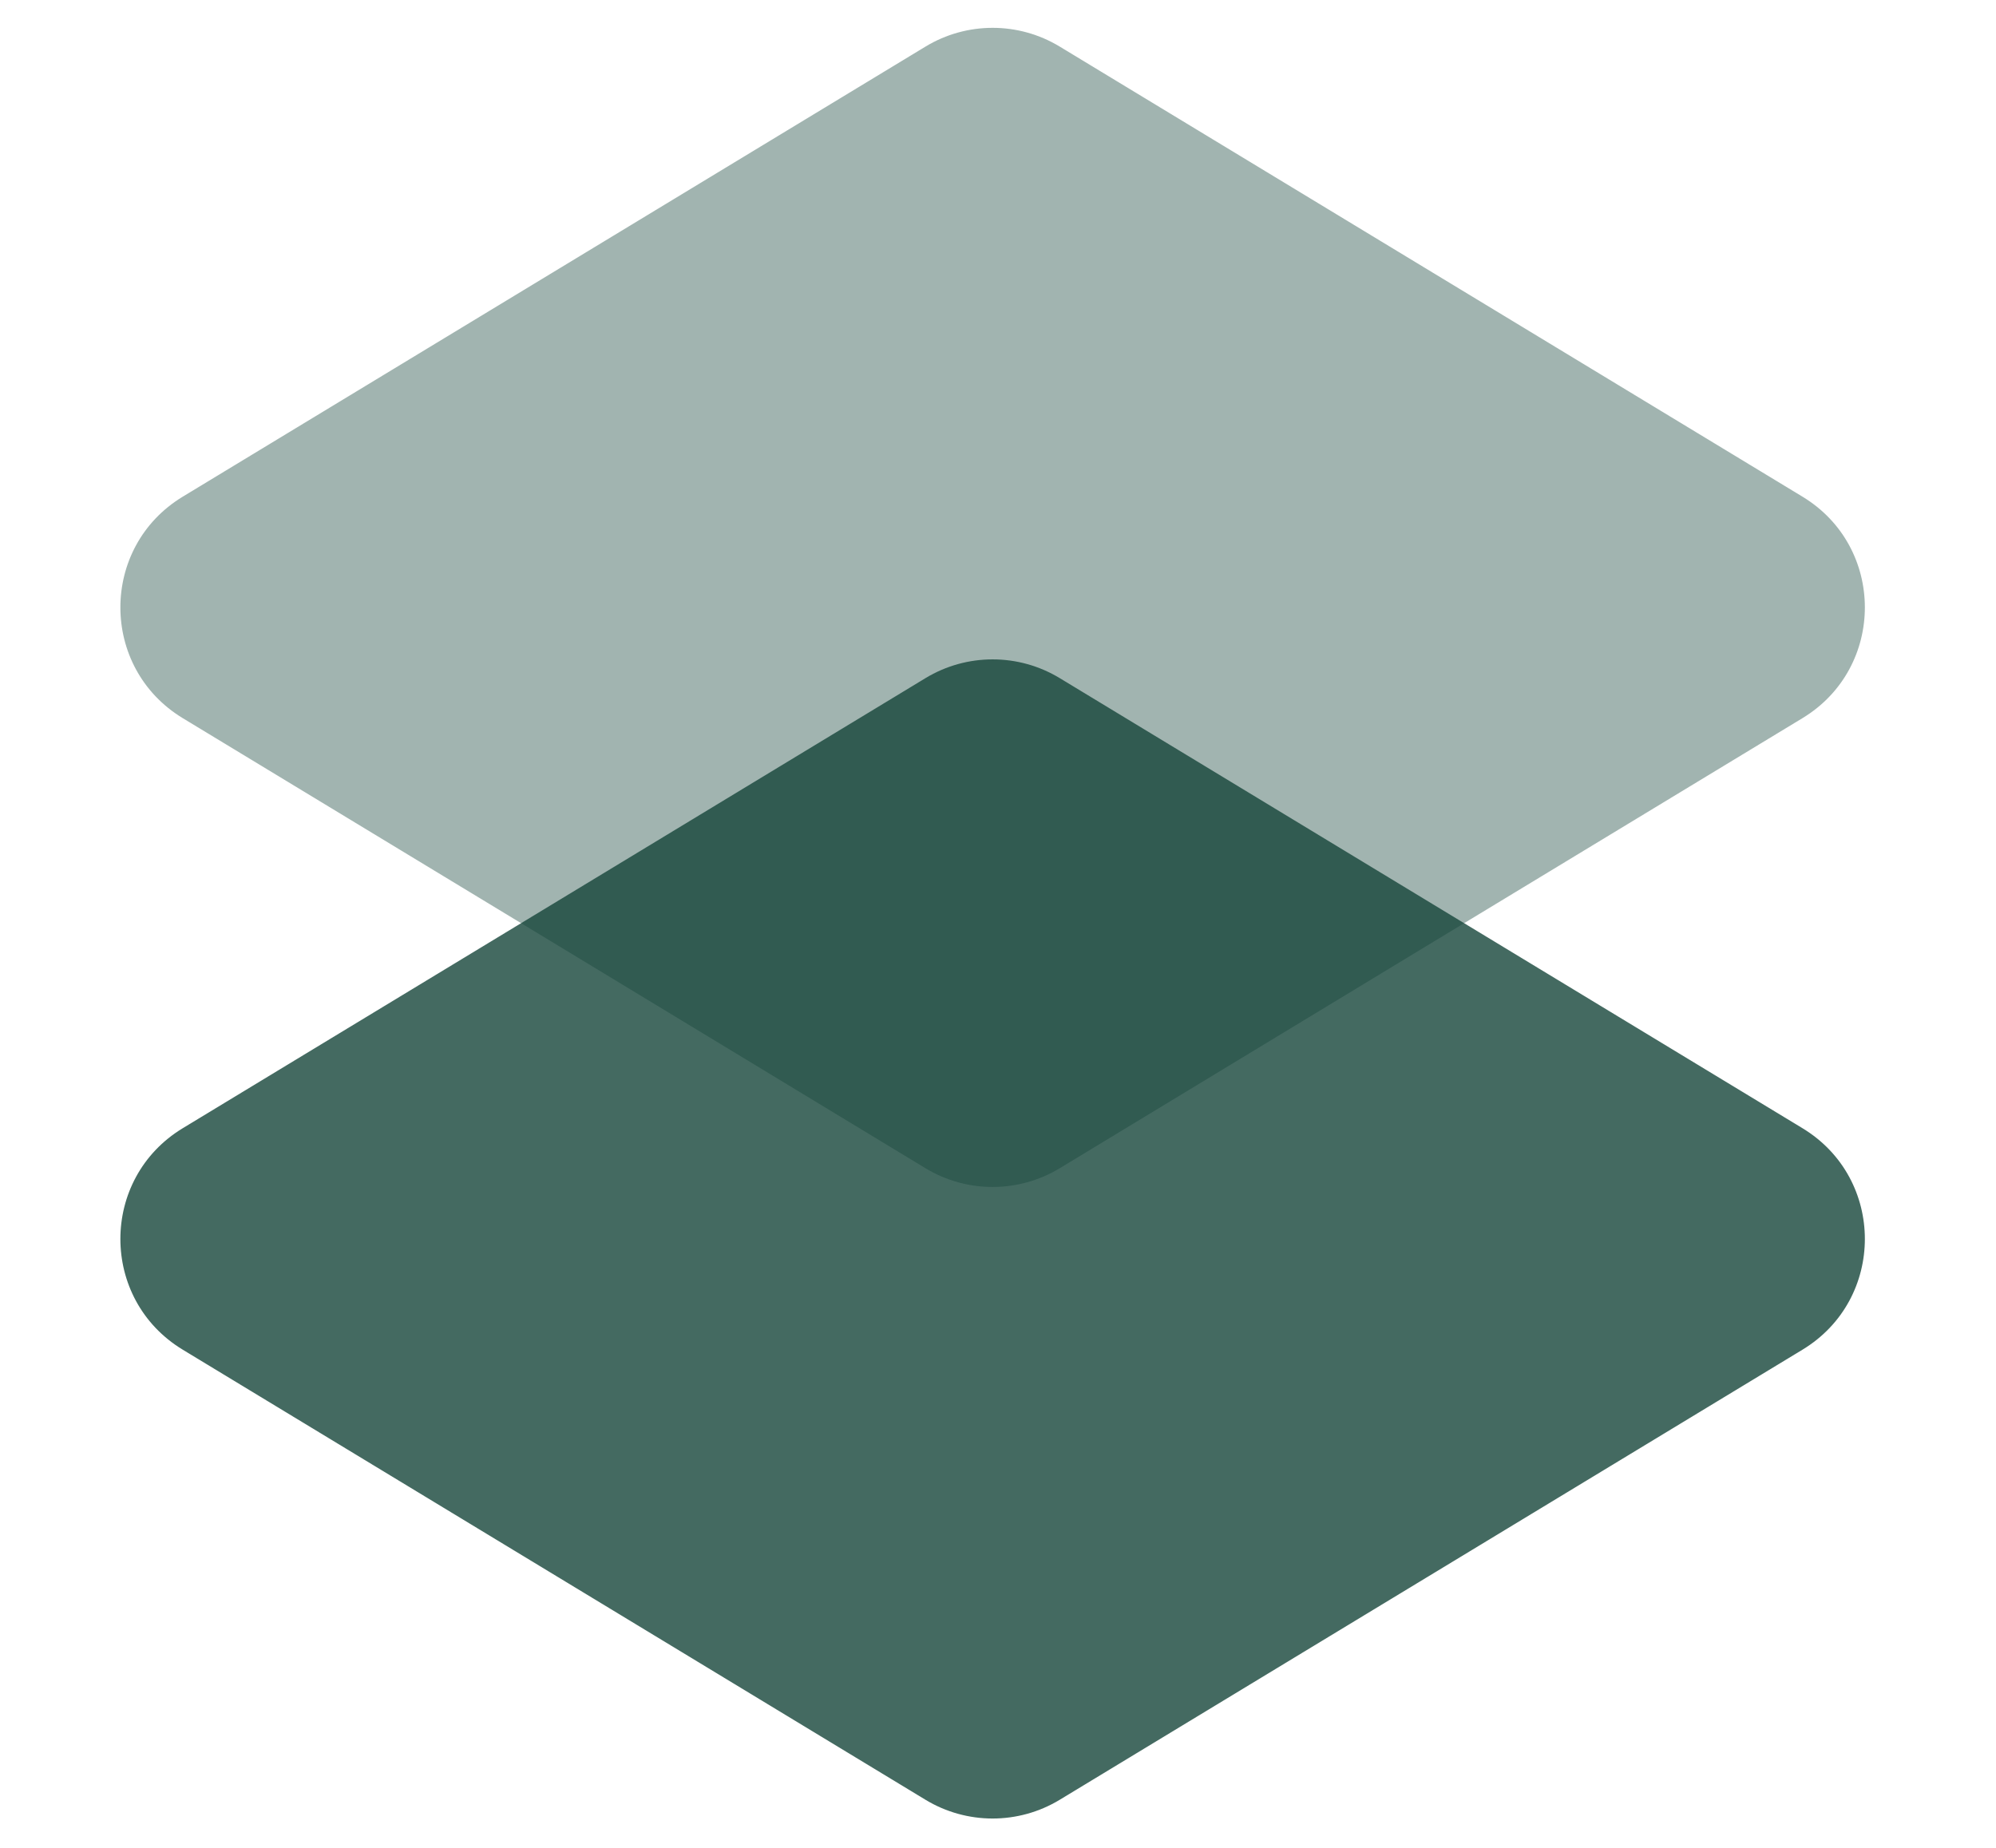
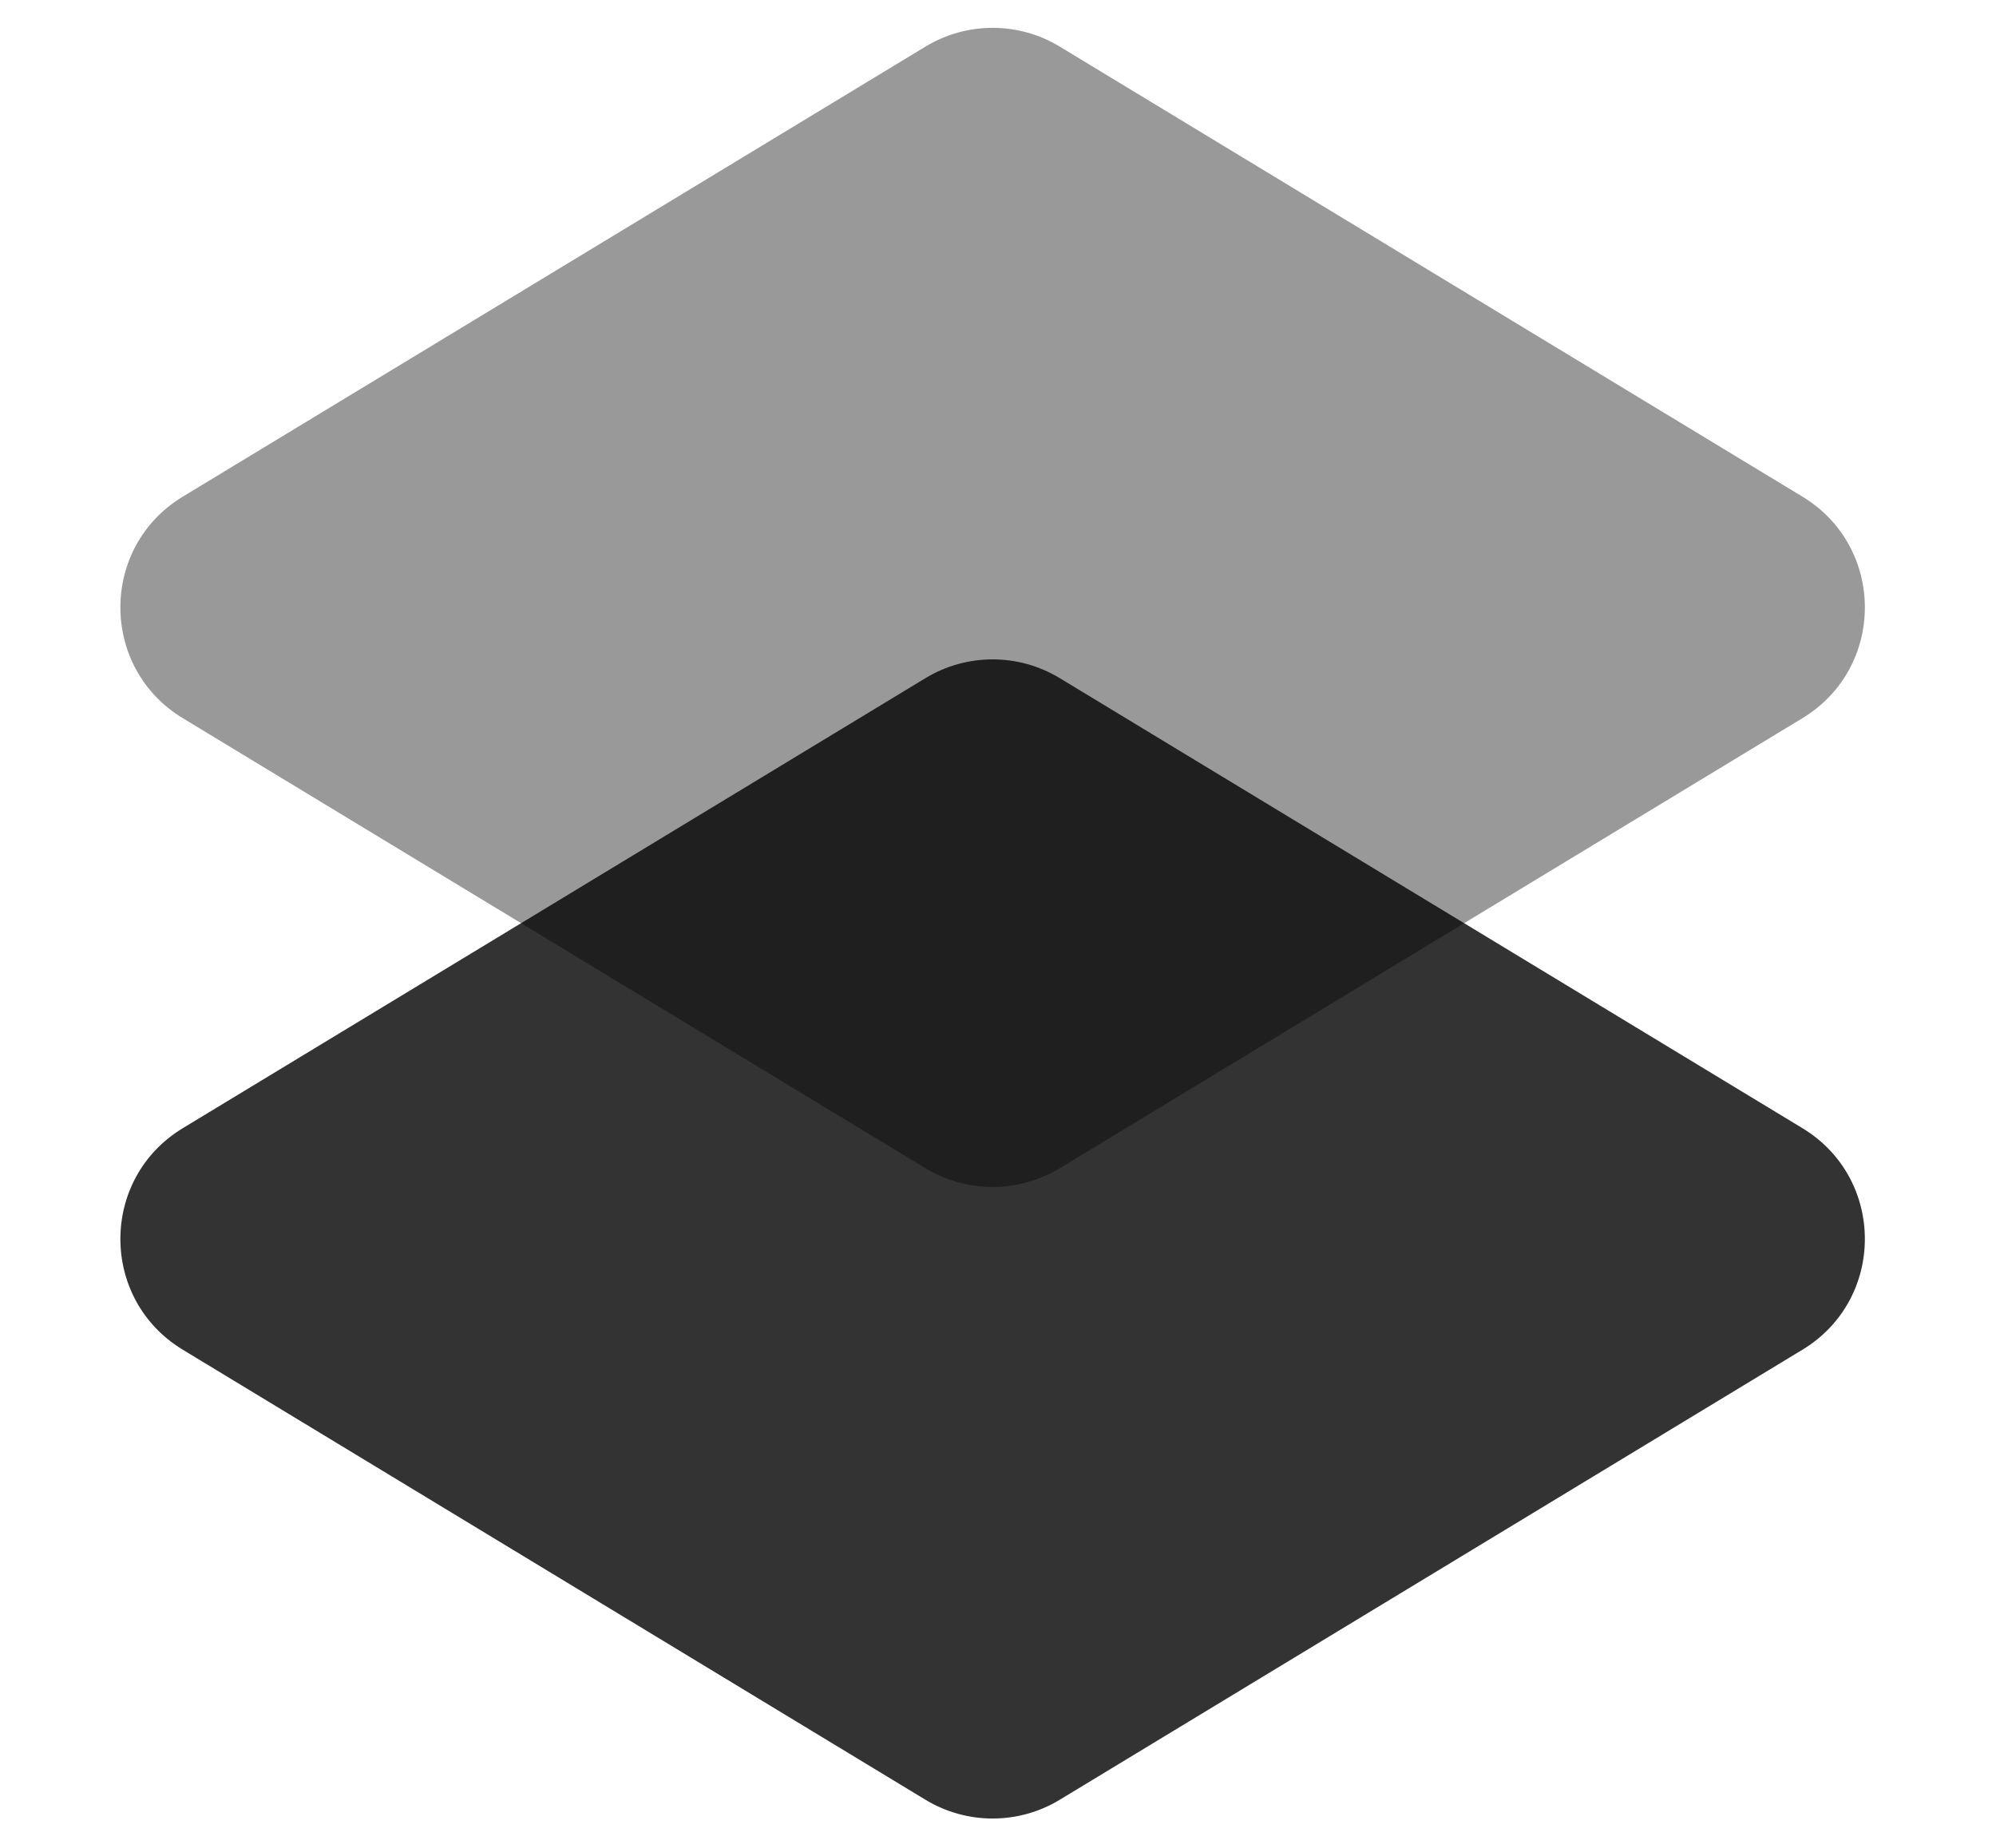
<svg xmlns="http://www.w3.org/2000/svg" width="108" height="100" viewBox="0 0 75 69" fill="none">
-   <path d="M34.775 67.415L6.867 50.501C3.742 48.607 3.742 44.072 6.867 42.177L34.775 25.263C36.326 24.323 38.27 24.323 39.82 25.263L67.728 42.177C70.854 44.072 70.854 48.607 67.728 50.501L39.82 67.415C38.27 68.355 36.326 68.355 34.775 67.415Z" fill="#16453A" fill-opacity="0.8" />
-   <path d="M34.775 43.681L6.867 26.767C3.742 24.872 3.742 20.337 6.867 18.443L34.775 1.529C36.326 0.589 38.27 0.589 39.82 1.529L67.728 18.443C70.854 20.337 70.854 24.872 67.728 26.767L39.82 43.681C38.27 44.62 36.326 44.62 34.775 43.681Z" fill="#16453A" fill-opacity="0.4" />
+   <path d="M34.775 67.415L6.867 50.501C3.742 48.607 3.742 44.072 6.867 42.177L34.775 25.263C36.326 24.323 38.27 24.323 39.82 25.263L67.728 42.177C70.854 44.072 70.854 48.607 67.728 50.501L39.82 67.415C38.27 68.355 36.326 68.355 34.775 67.415Z" fill="#000000" fill-opacity="0.8" />
+   <path d="M34.775 43.681L6.867 26.767C3.742 24.872 3.742 20.337 6.867 18.443L34.775 1.529C36.326 0.589 38.27 0.589 39.82 1.529L67.728 18.443C70.854 20.337 70.854 24.872 67.728 26.767L39.82 43.681C38.27 44.62 36.326 44.62 34.775 43.681Z" fill="#000000" fill-opacity="0.4" />
</svg>
